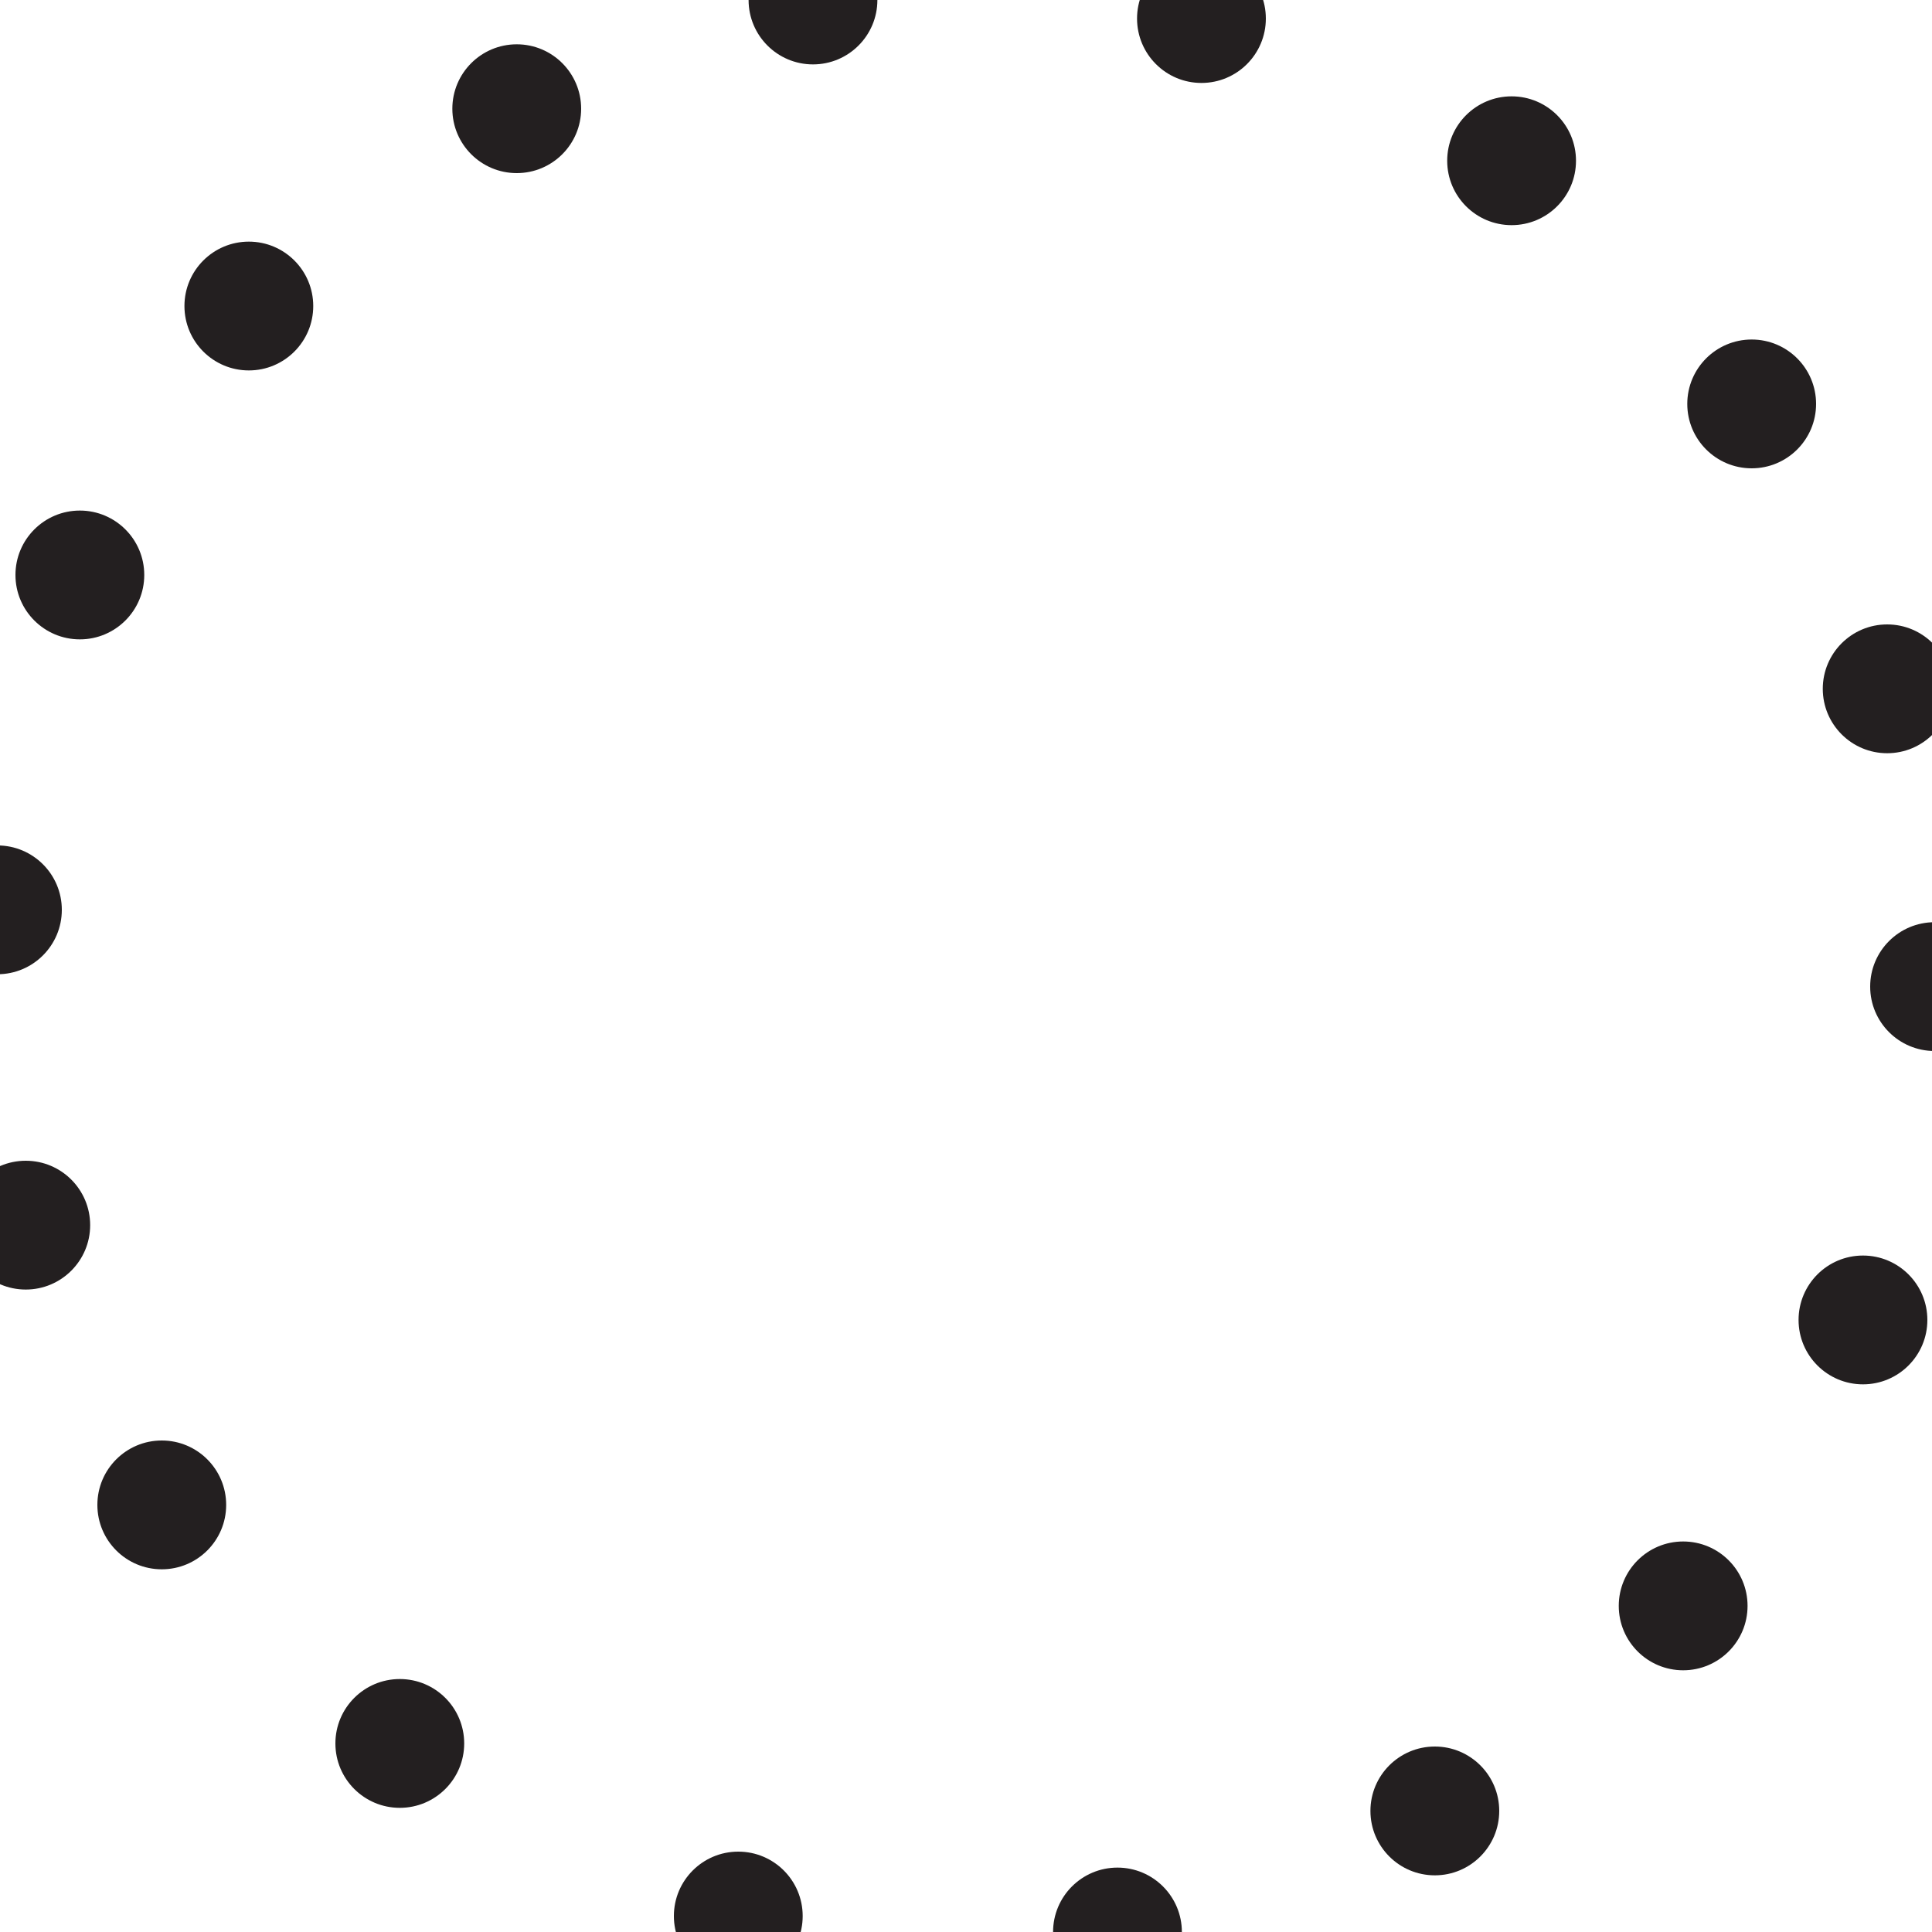
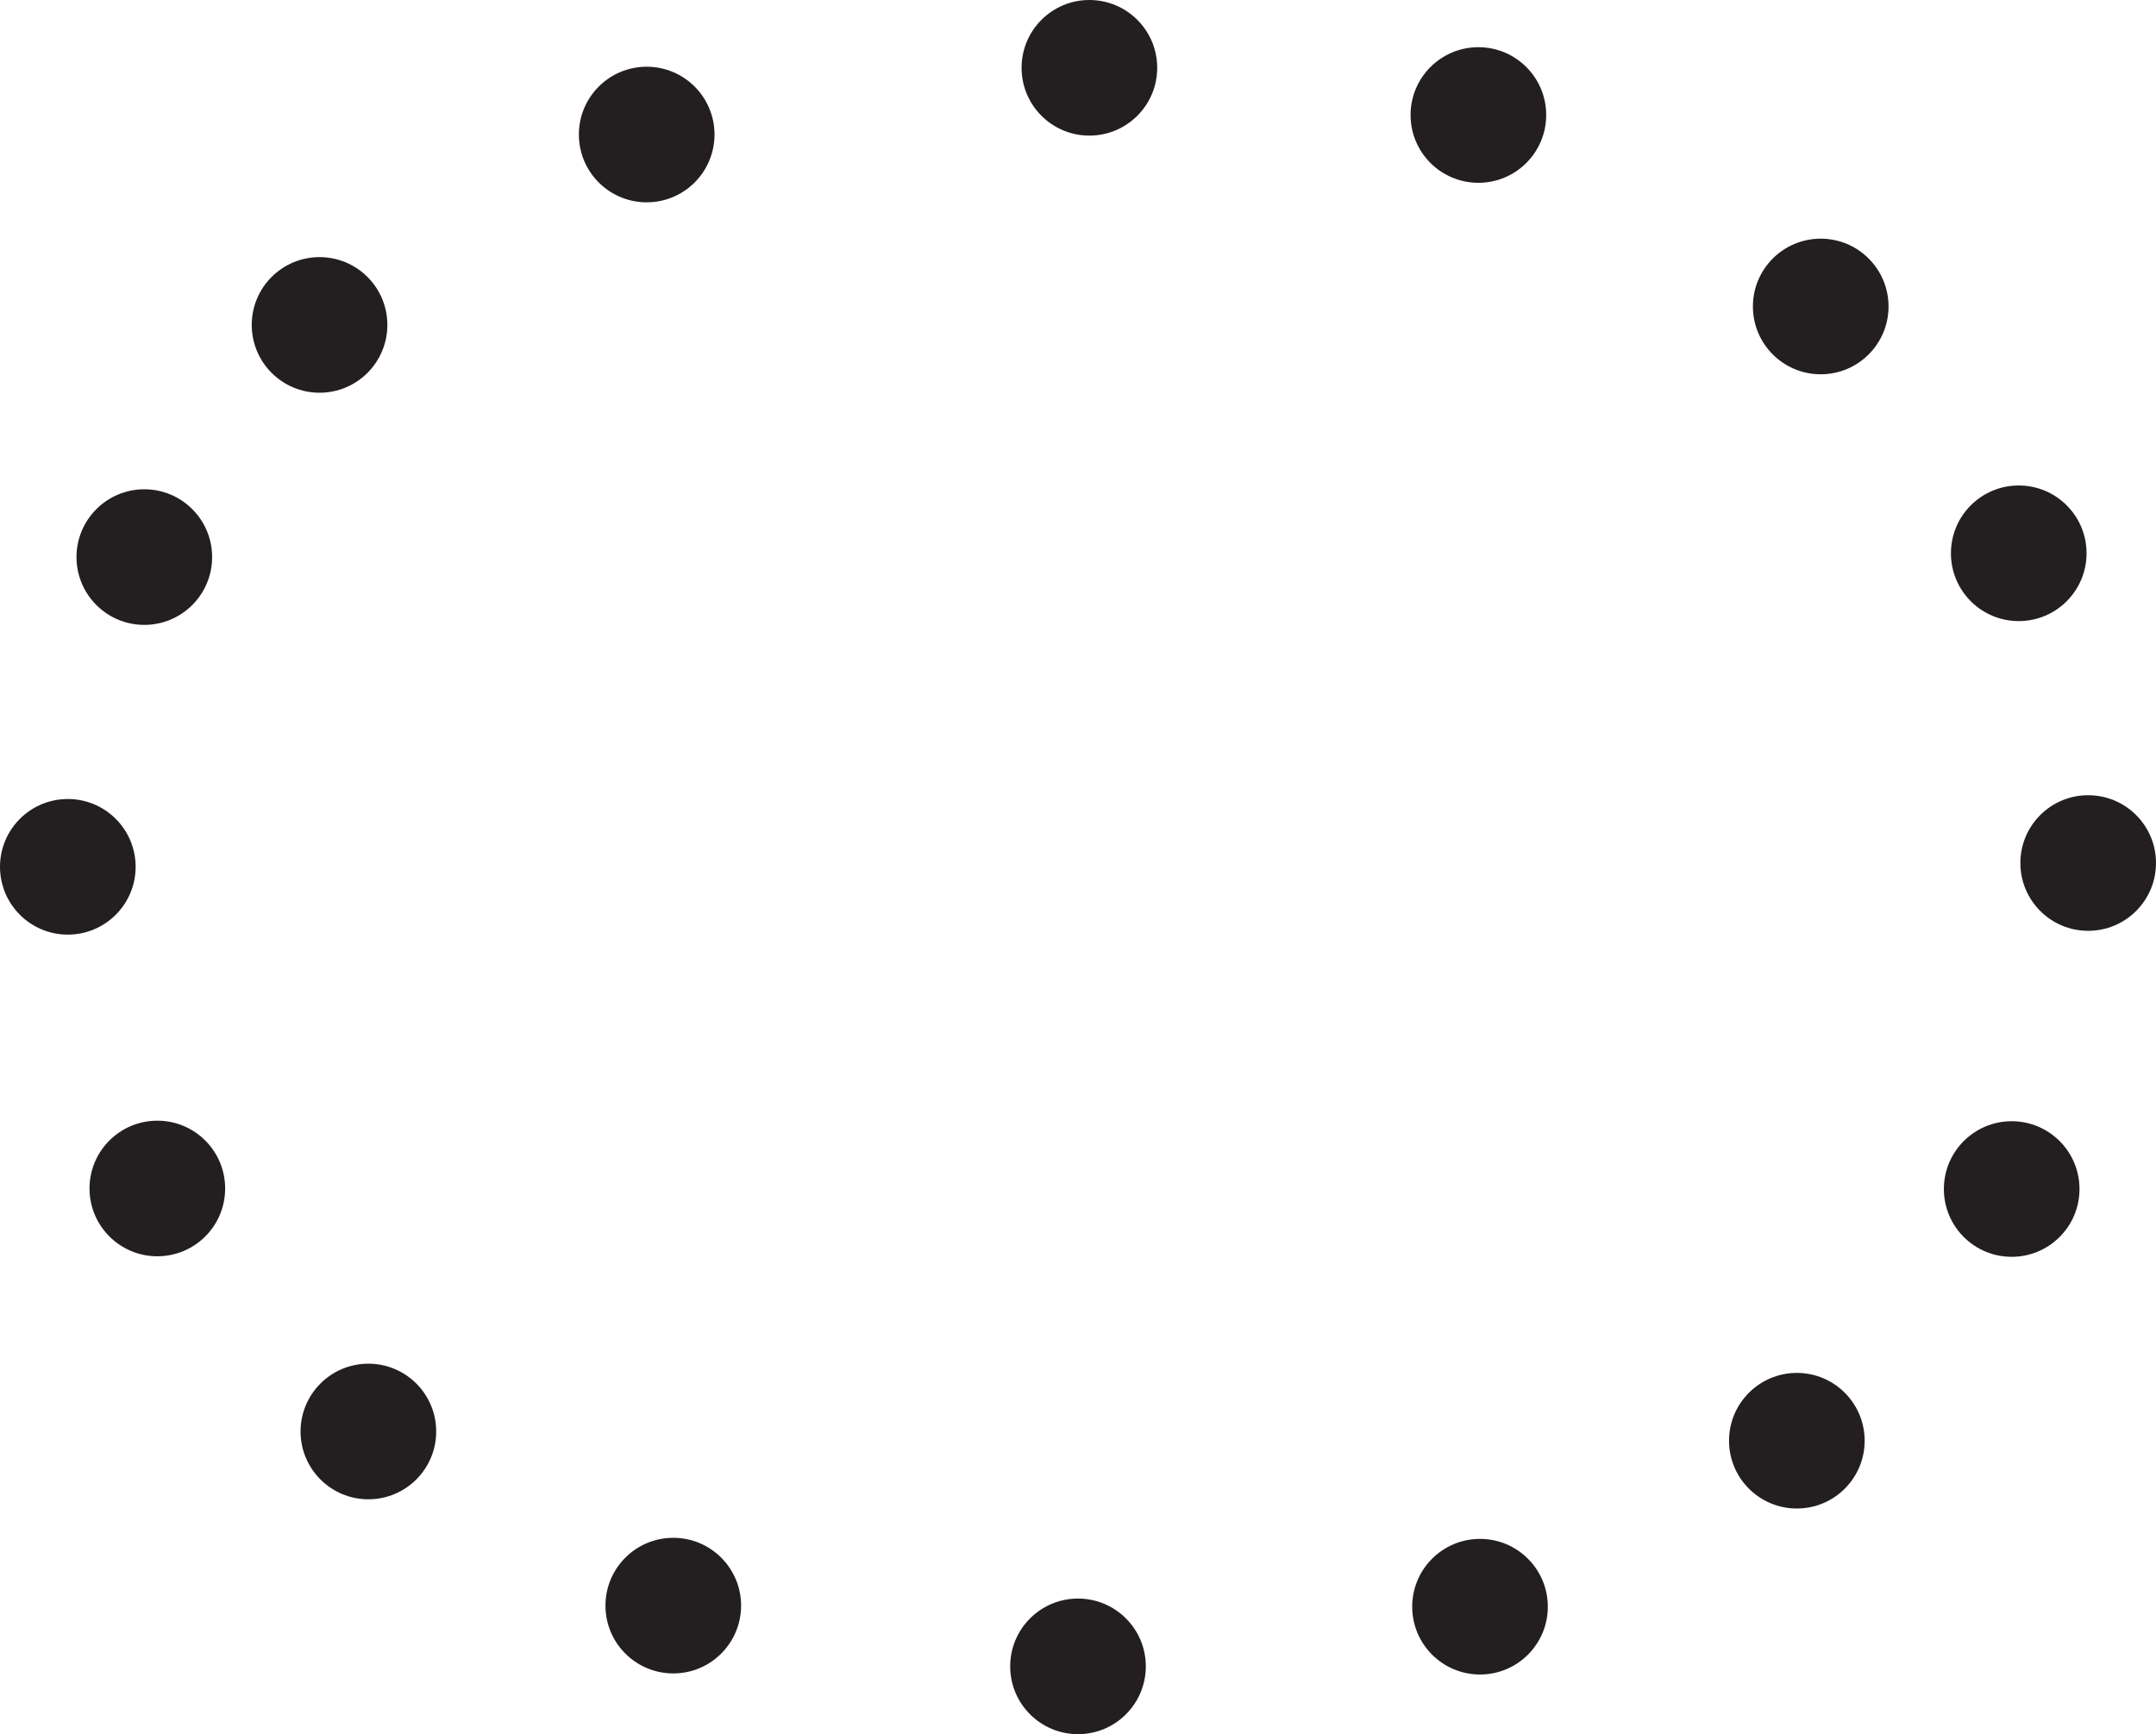
- <svg xmlns="http://www.w3.org/2000/svg" id="svg869" viewBox="-2 -2 3.75 3.75" version="1.1" height="3.75mm" width="3.75mm">
-   <defs id="defs873" />
-   <circle r="0.125" id="circle849" style="opacity:1;fill:#231f20;stroke-width:0.146;stop-opacity:1" cy="-2" cx="-0.422" />
-   <circle cx="1.755" cy="-0.085" style="opacity:1;fill:#231f20;stroke-width:0.146;stop-opacity:1" id="circle851-7" r="0.125" />
-   <circle cx="0.332" cy="-1.964" style="opacity:1;fill:#231f20;stroke-width:0.146;stop-opacity:1" id="circle851-3" r="0.125" />
-   <circle cx="0.934" cy="-1.688" style="opacity:1;fill:#231f20;stroke-width:0.146;stop-opacity:1" id="circle851-9" r="0.125" />
-   <circle cx="1.4" cy="-1.216" style="opacity:1;fill:#231f20;stroke-width:0.146;stop-opacity:1" id="circle851-67" r="0.125" />
-   <circle cx="1.663" cy="-0.663" style="opacity:1;fill:#231f20;stroke-width:0.146;stop-opacity:1" id="circle851-1" r="0.125" />
-   <circle cx="1.616" cy="0.562" style="opacity:1;fill:#231f20;stroke-width:0.146;stop-opacity:1" id="circle851-30" r="0.125" />
-   <circle cx="1.267" cy="1.117" style="opacity:1;fill:#231f20;stroke-width:0.146;stop-opacity:1" id="circle851-99" r="0.125" />
-   <circle cx="0.785" cy="1.515" style="opacity:1;fill:#231f20;stroke-width:0.146;stop-opacity:1" id="circle851-15" r="0.125" />
-   <circle cx="0.169" cy="1.75" style="opacity:1;fill:#231f20;stroke-width:0.146;stop-opacity:1" id="circle851-8" r="0.125" />
-   <circle cx="-0.567" cy="1.719" style="opacity:1;fill:#231f20;stroke-width:0.146;stop-opacity:1" id="circle851-2" r="0.125" />
-   <circle cx="-1.224" cy="1.384" style="opacity:1;fill:#231f20;stroke-width:0.146;stop-opacity:1" id="circle851-4" r="0.125" />
-   <circle cx="-1.686" cy="0.921" style="opacity:1;fill:#231f20;stroke-width:0.146;stop-opacity:1" id="circle851-6" r="0.125" />
-   <circle cx="-2.005" cy="-0.234" style="opacity:1;fill:#231f20;stroke-width:0.146;stop-opacity:1" id="circle851-69" r="0.125" />
-   <circle cx="-1.845" cy="-0.884" style="opacity:1;fill:#231f20;stroke-width:0.146;stop-opacity:1" id="circle851-61" r="0.125" />
-   <circle cx="-1.517" cy="-1.406" style="opacity:1;fill:#231f20;stroke-width:0.146;stop-opacity:1" id="circle851-36" r="0.125" />
-   <circle cx="-0.997" cy="-1.789" style="opacity:1;fill:#231f20;stroke-width:0.146;stop-opacity:1" id="circle851-81" r="0.125" />
-   <circle cx="-1.95" cy="0.378" style="opacity:1;fill:#231f20;stroke-width:0.146;stop-opacity:1" id="circle851-0" r="0.125" />
+ <svg xmlns="http://www.w3.org/2000/svg" width="3.974mm" height="3.196mm" version="1.1" viewBox="-2 -1.6 3.974 3.196">
+   <g fill="#231f20">
+     <circle cx="-1.734" cy="-.573" r=".125" stroke-width=".146" />
+     <g stroke-width=".146">
+       <circle cx="1.849" cy="-.009" r=".125" />
+       <circle cx=".008" cy="-1.475" r=".125" />
+       <circle cx="1.356" cy="-1.035" r=".125" />
+       <circle cx="1.721" cy="-.58" r=".125" />
+       <circle cx="1.312" cy="1.056" r=".125" />
+       <circle cx=".728" cy="1.362" r=".125" />
+       <circle cx="-.013" cy="1.472" r=".125" />
+       <circle cx="-.759" cy="1.36" r=".125" />
+       <circle cx="1.708" cy=".592" r=".125" />
+       <circle cx="-1.321" cy="1.039" r=".125" />
+       <circle cx="-1.71" cy=".591" r=".125" />
+       <circle cx="-1.875" cy="-.002" r=".125" />
+       <circle cx="-1.411" cy="-1.001" r=".125" />
+       <circle cx=".725" cy="-1.388" r=".125" />
+       <circle cx="-.808" cy="-1.352" r=".125" />
+     </g>
+   </g>
</svg>
